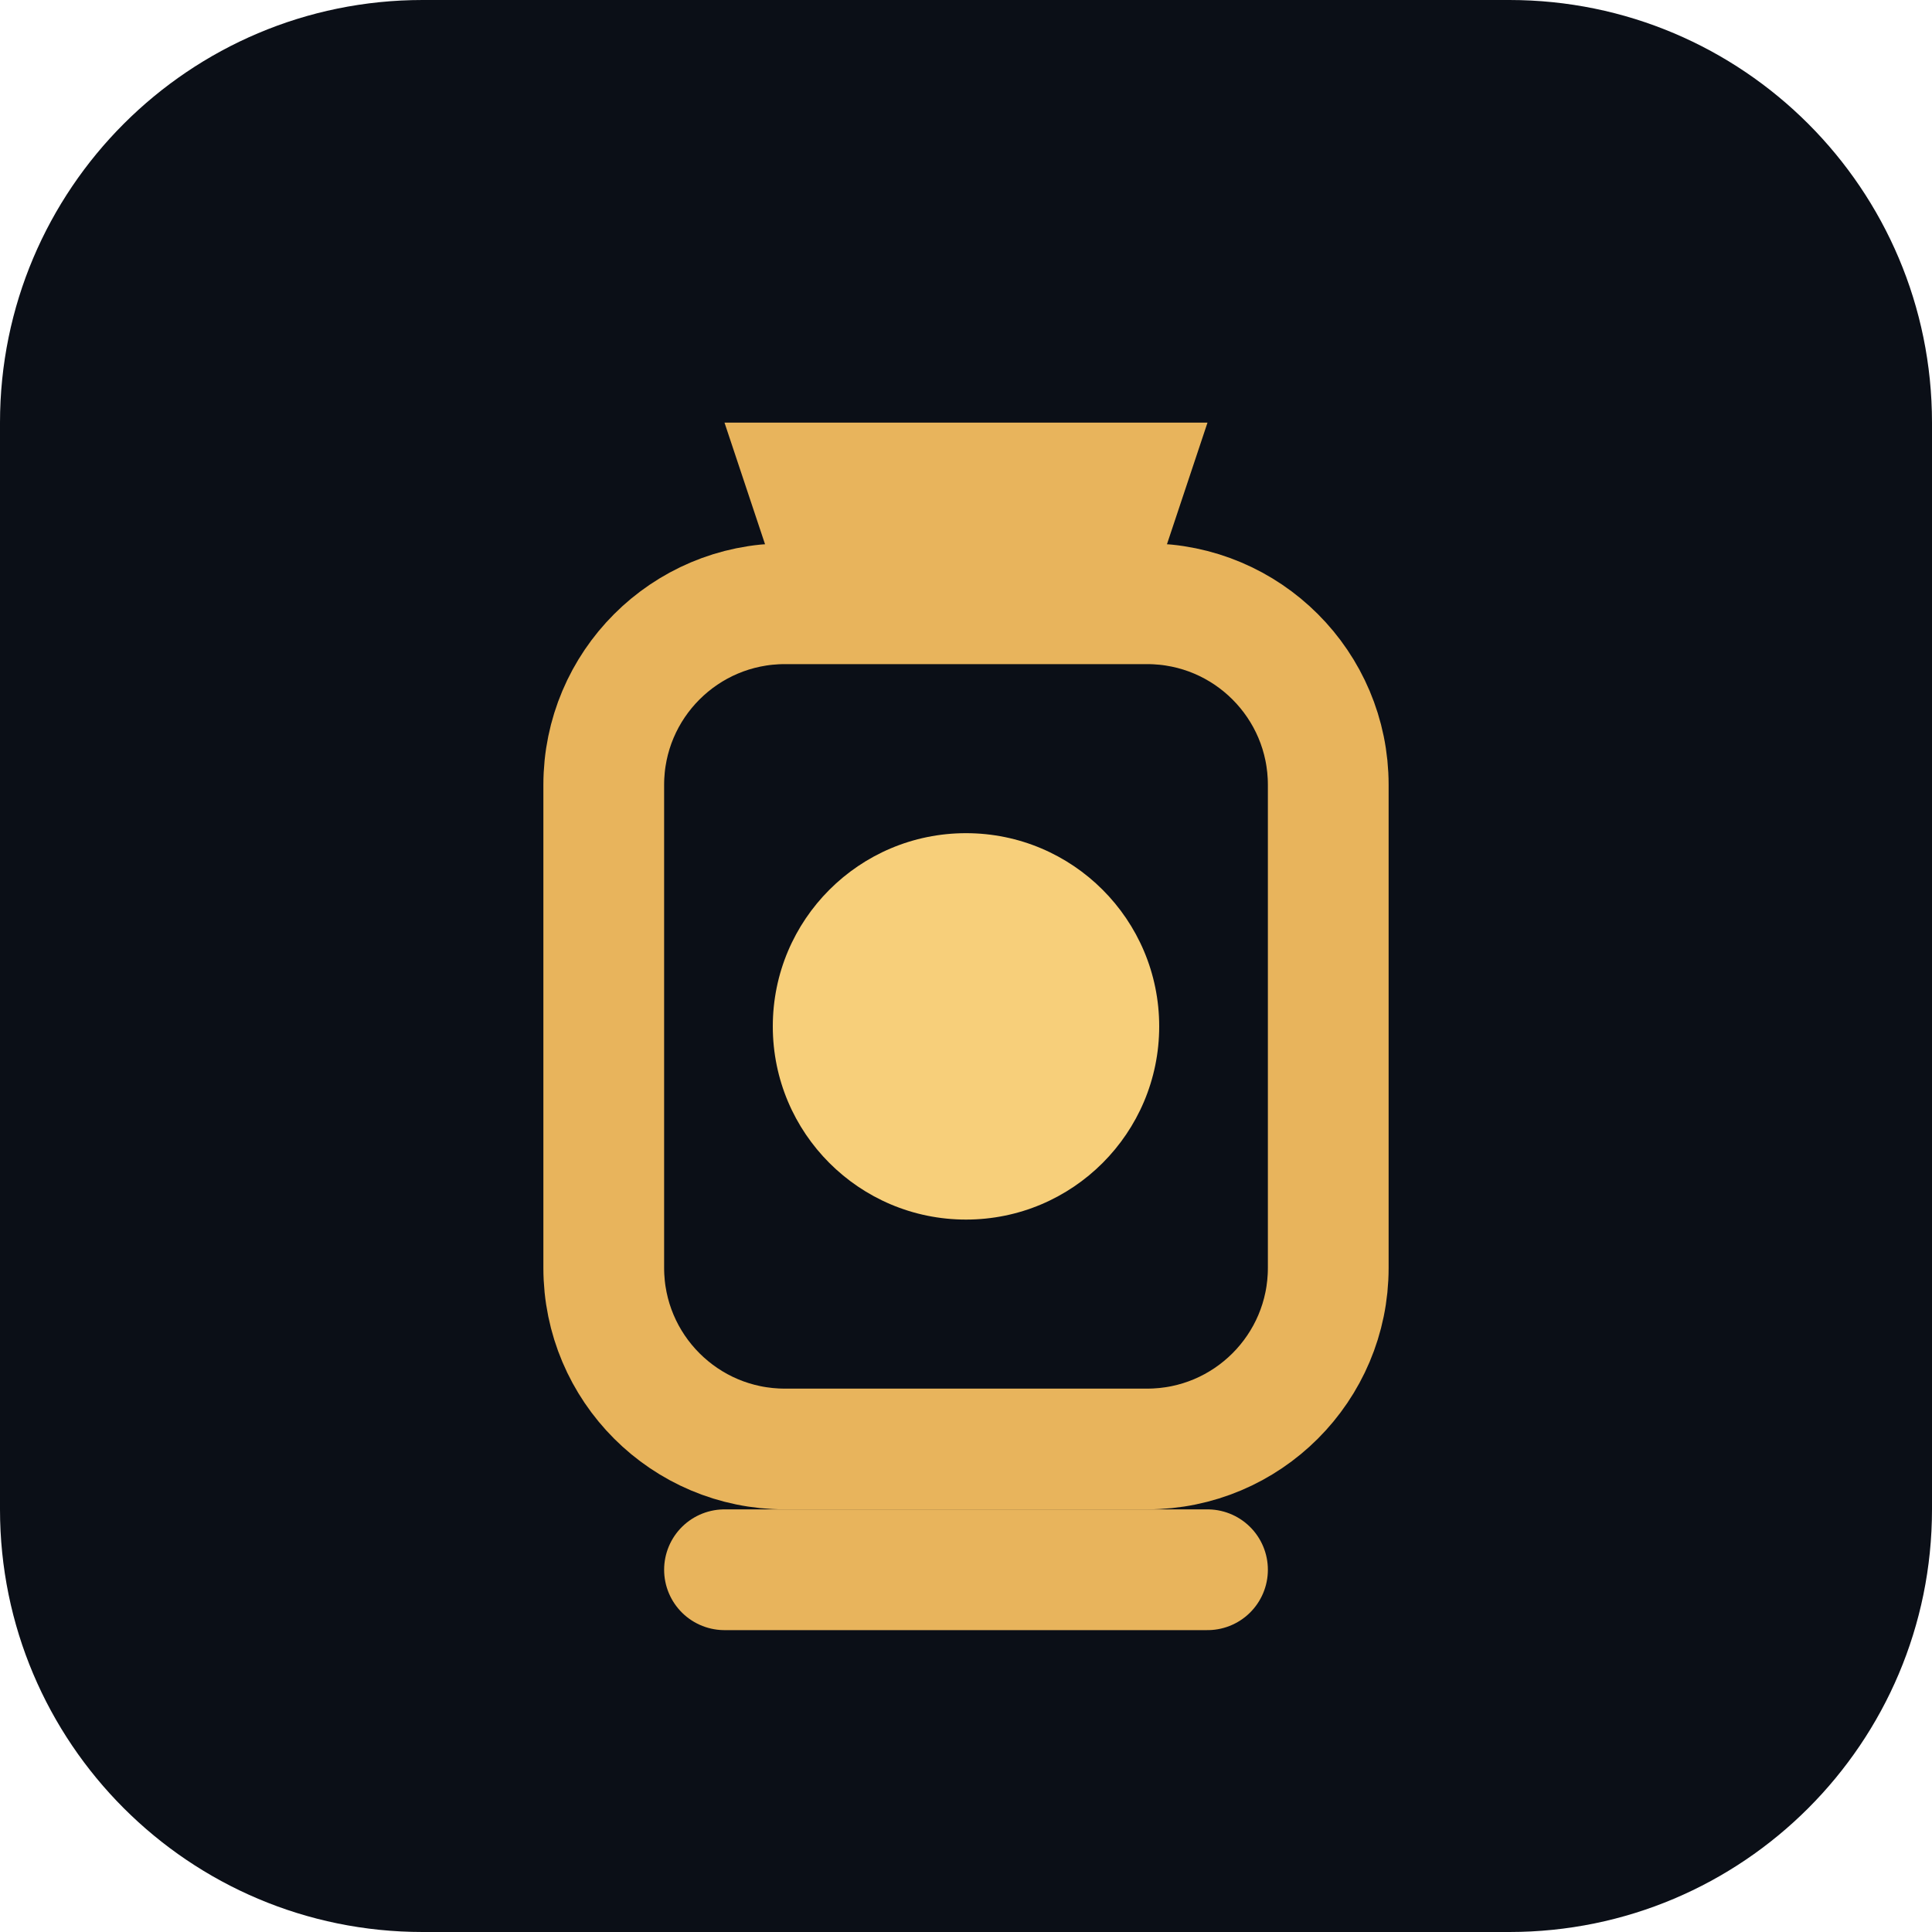
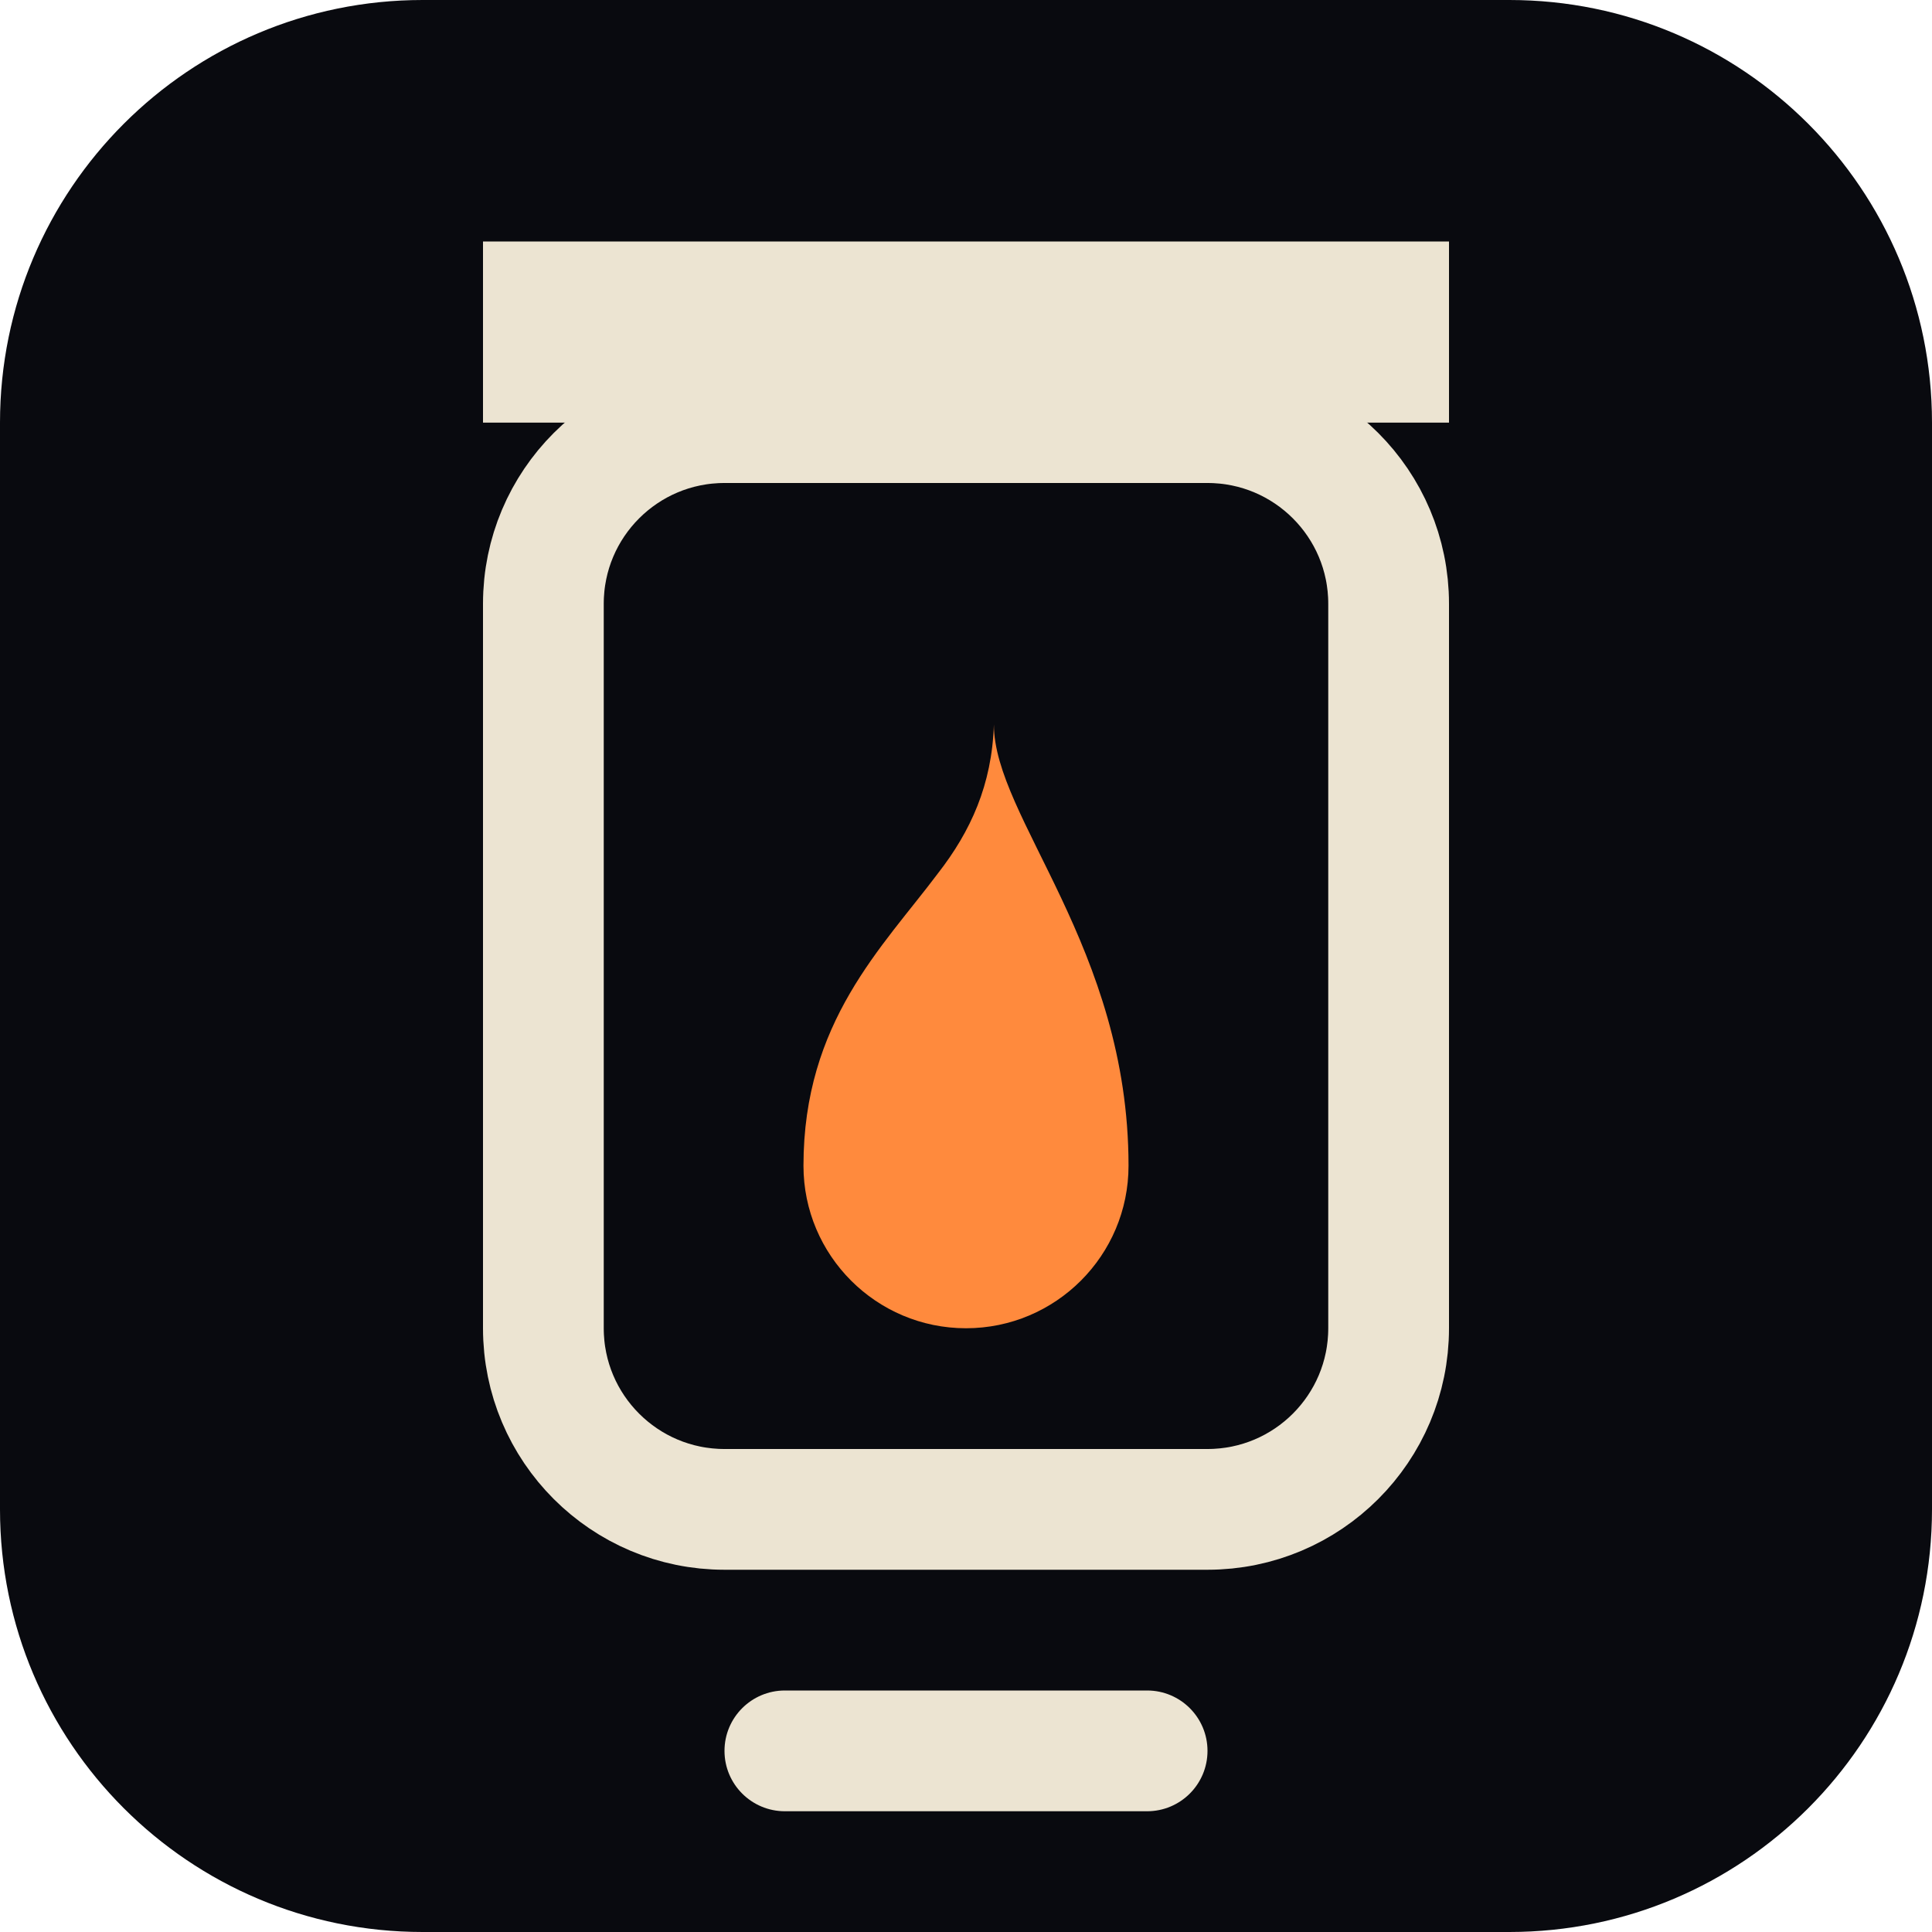
- <svg xmlns="http://www.w3.org/2000/svg" viewBox="0 0 32 32">
-   <rect width="32" height="32" rx="7" fill="#0b0f17" />
-   <path d="M12 7h8l-1 3h-6z" fill="#e8b45c" />
-   <rect x="10" y="10" width="12" height="14" rx="3" fill="none" stroke="#e8b45c" stroke-width="2" />
-   <circle cx="16" cy="17" r="3.2" fill="#f7cf7a" />
-   <path d="M12 26h8" stroke="#e8b45c" stroke-width="2" stroke-linecap="round" />
+ <svg xmlns="http://www.w3.org/2000/svg" viewBox="0 0 32 32" width="32" height="32">
+   <rect width="32" height="32" rx="7" fill="#090A0F" />
+   <g transform="scale(2)">
+     <rect class="lm-cap" x="4" y="2" width="8" height="1.5" fill="#ECE4D2" />
+     <rect class="lm-body" x="4.5" y="3.5" width="7" height="9" rx="1.5" fill="none" stroke="#ECE4D2" stroke-width="1" />
+     <path class="lm-flame flame" d="M8.231 6C8.231 6.769 9.346 7.846 9.346 9.654C9.346 10.397 8.743 11 8 11C7.257 11 6.654 10.397 6.654 9.654C6.654 8.462 7.308 7.846 7.769 7.231C8.038 6.885 8.215 6.5 8.231 6Z" fill="#FF8A3D" />
+     <rect class="lm-foot" x="6" y="14" width="4" height="1" rx="0.5" fill="#ECE4D2" />
+   </g>
</svg>
